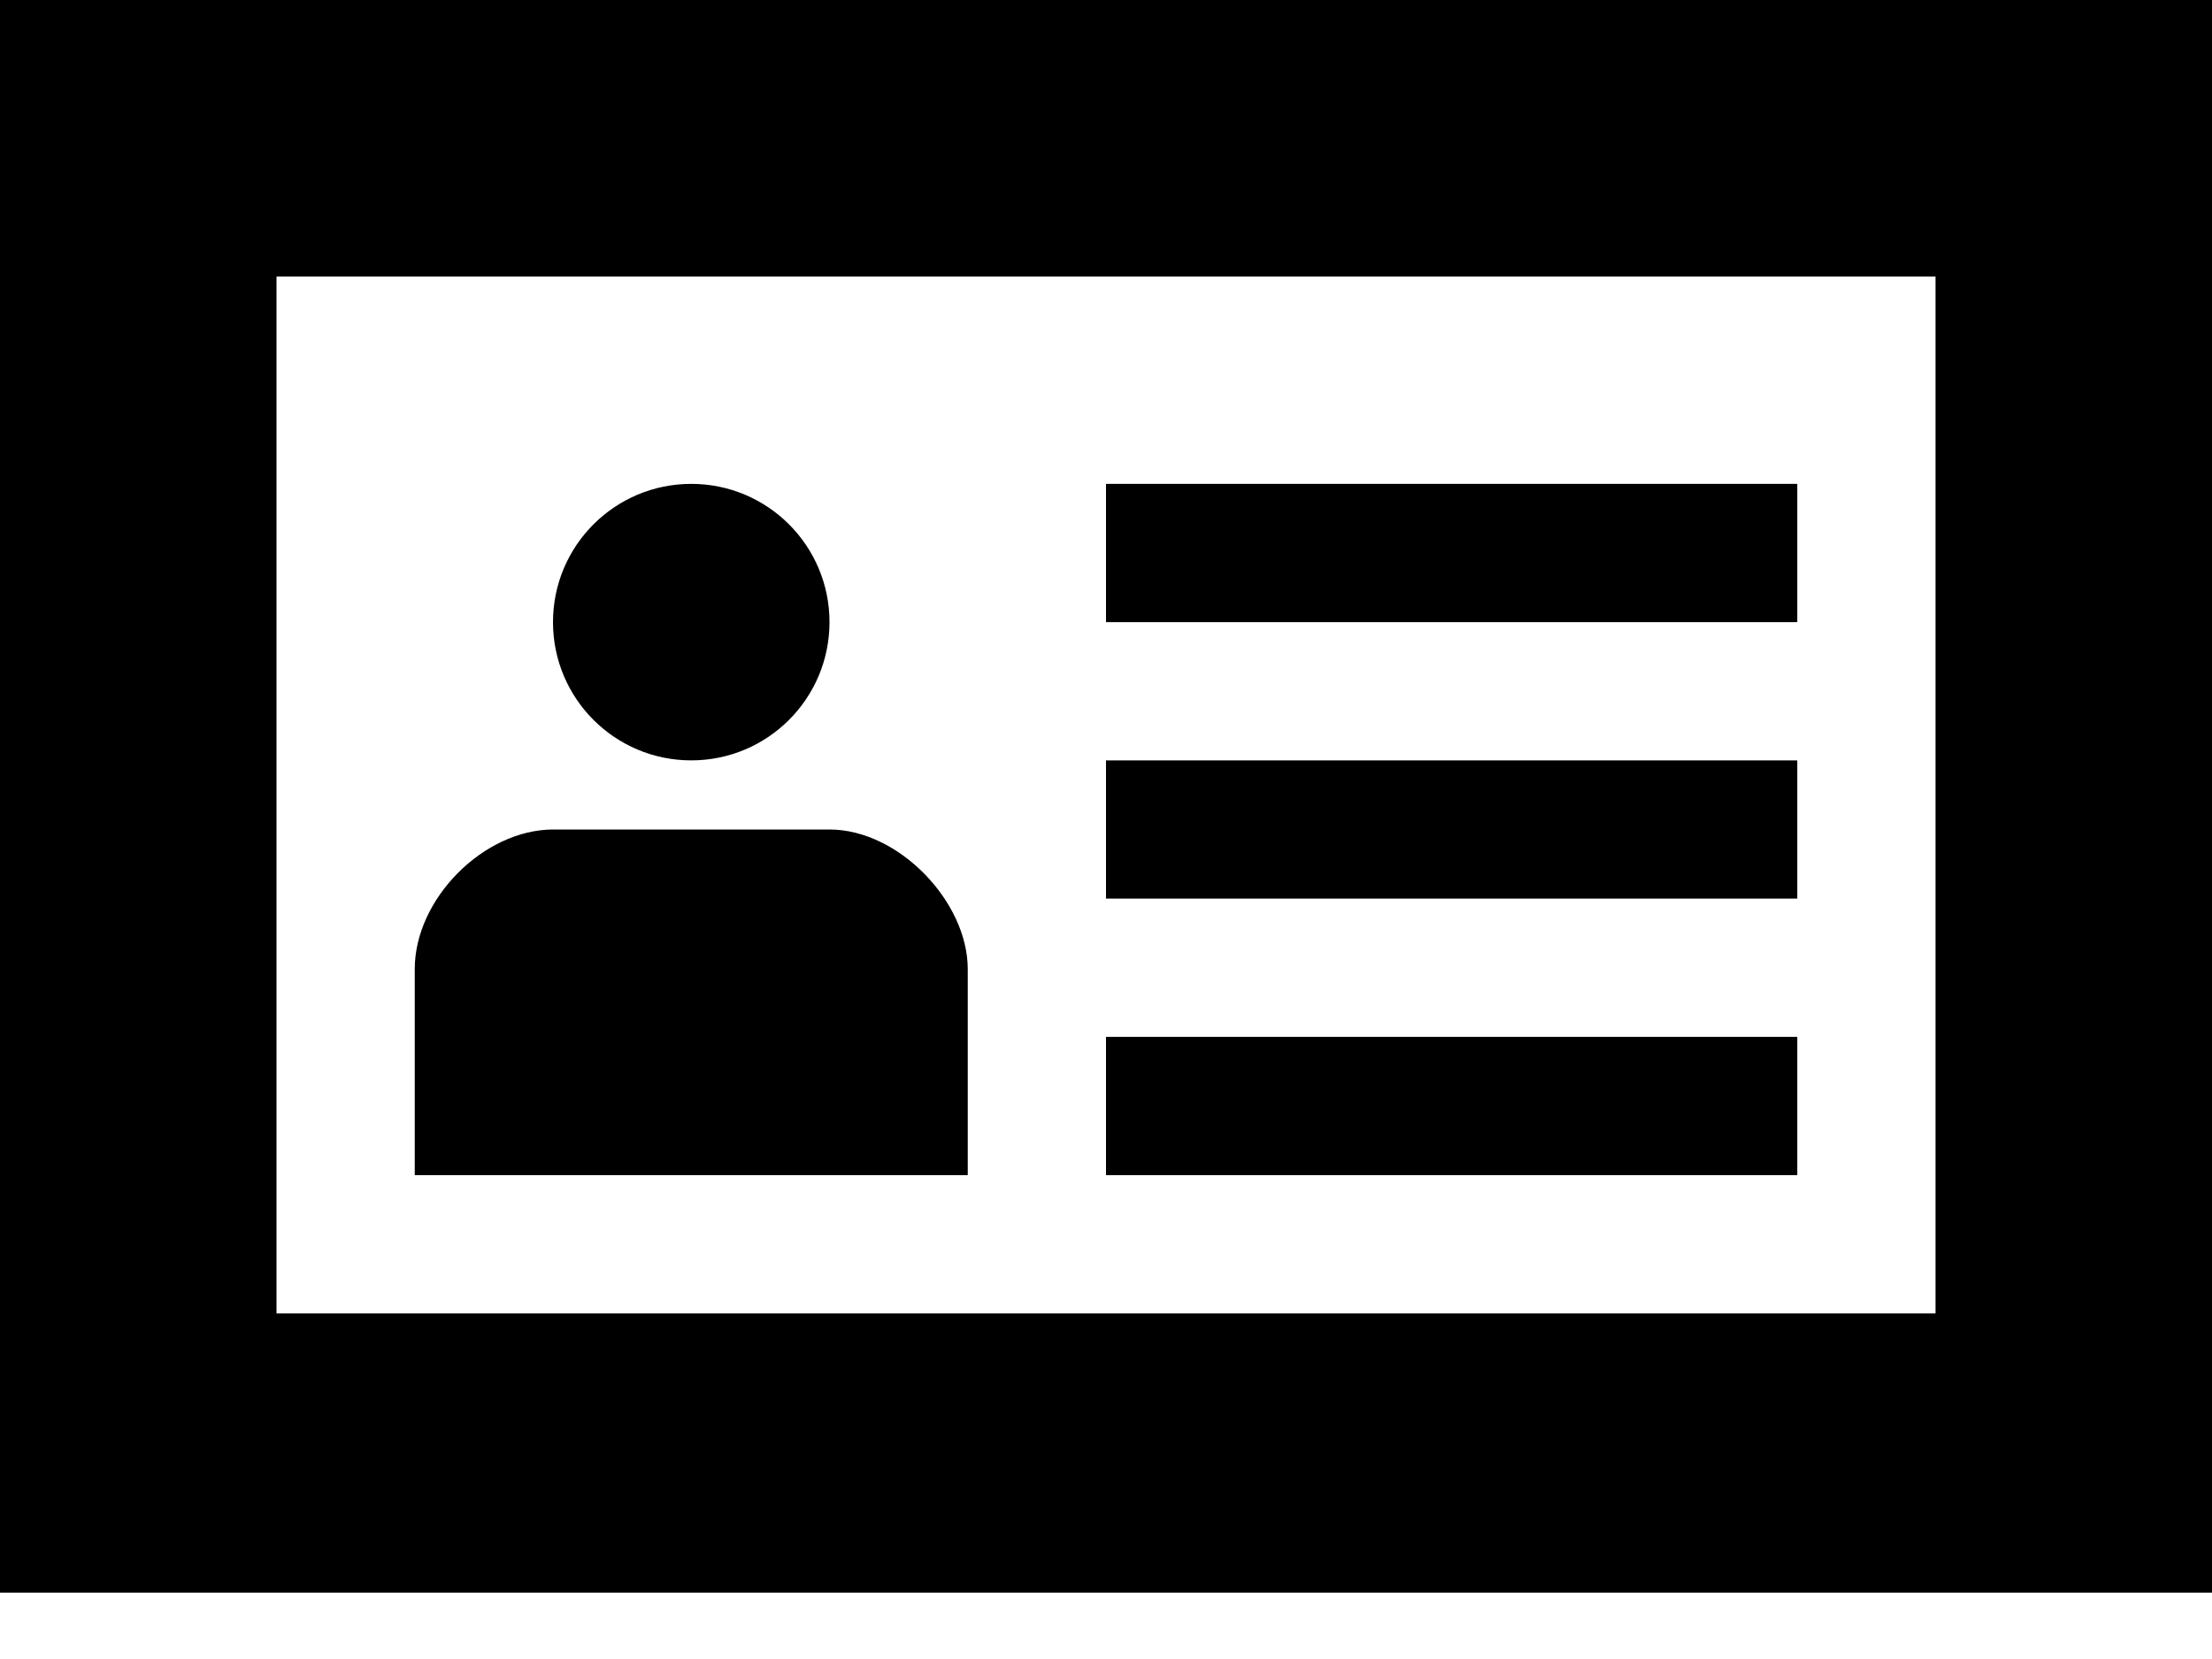
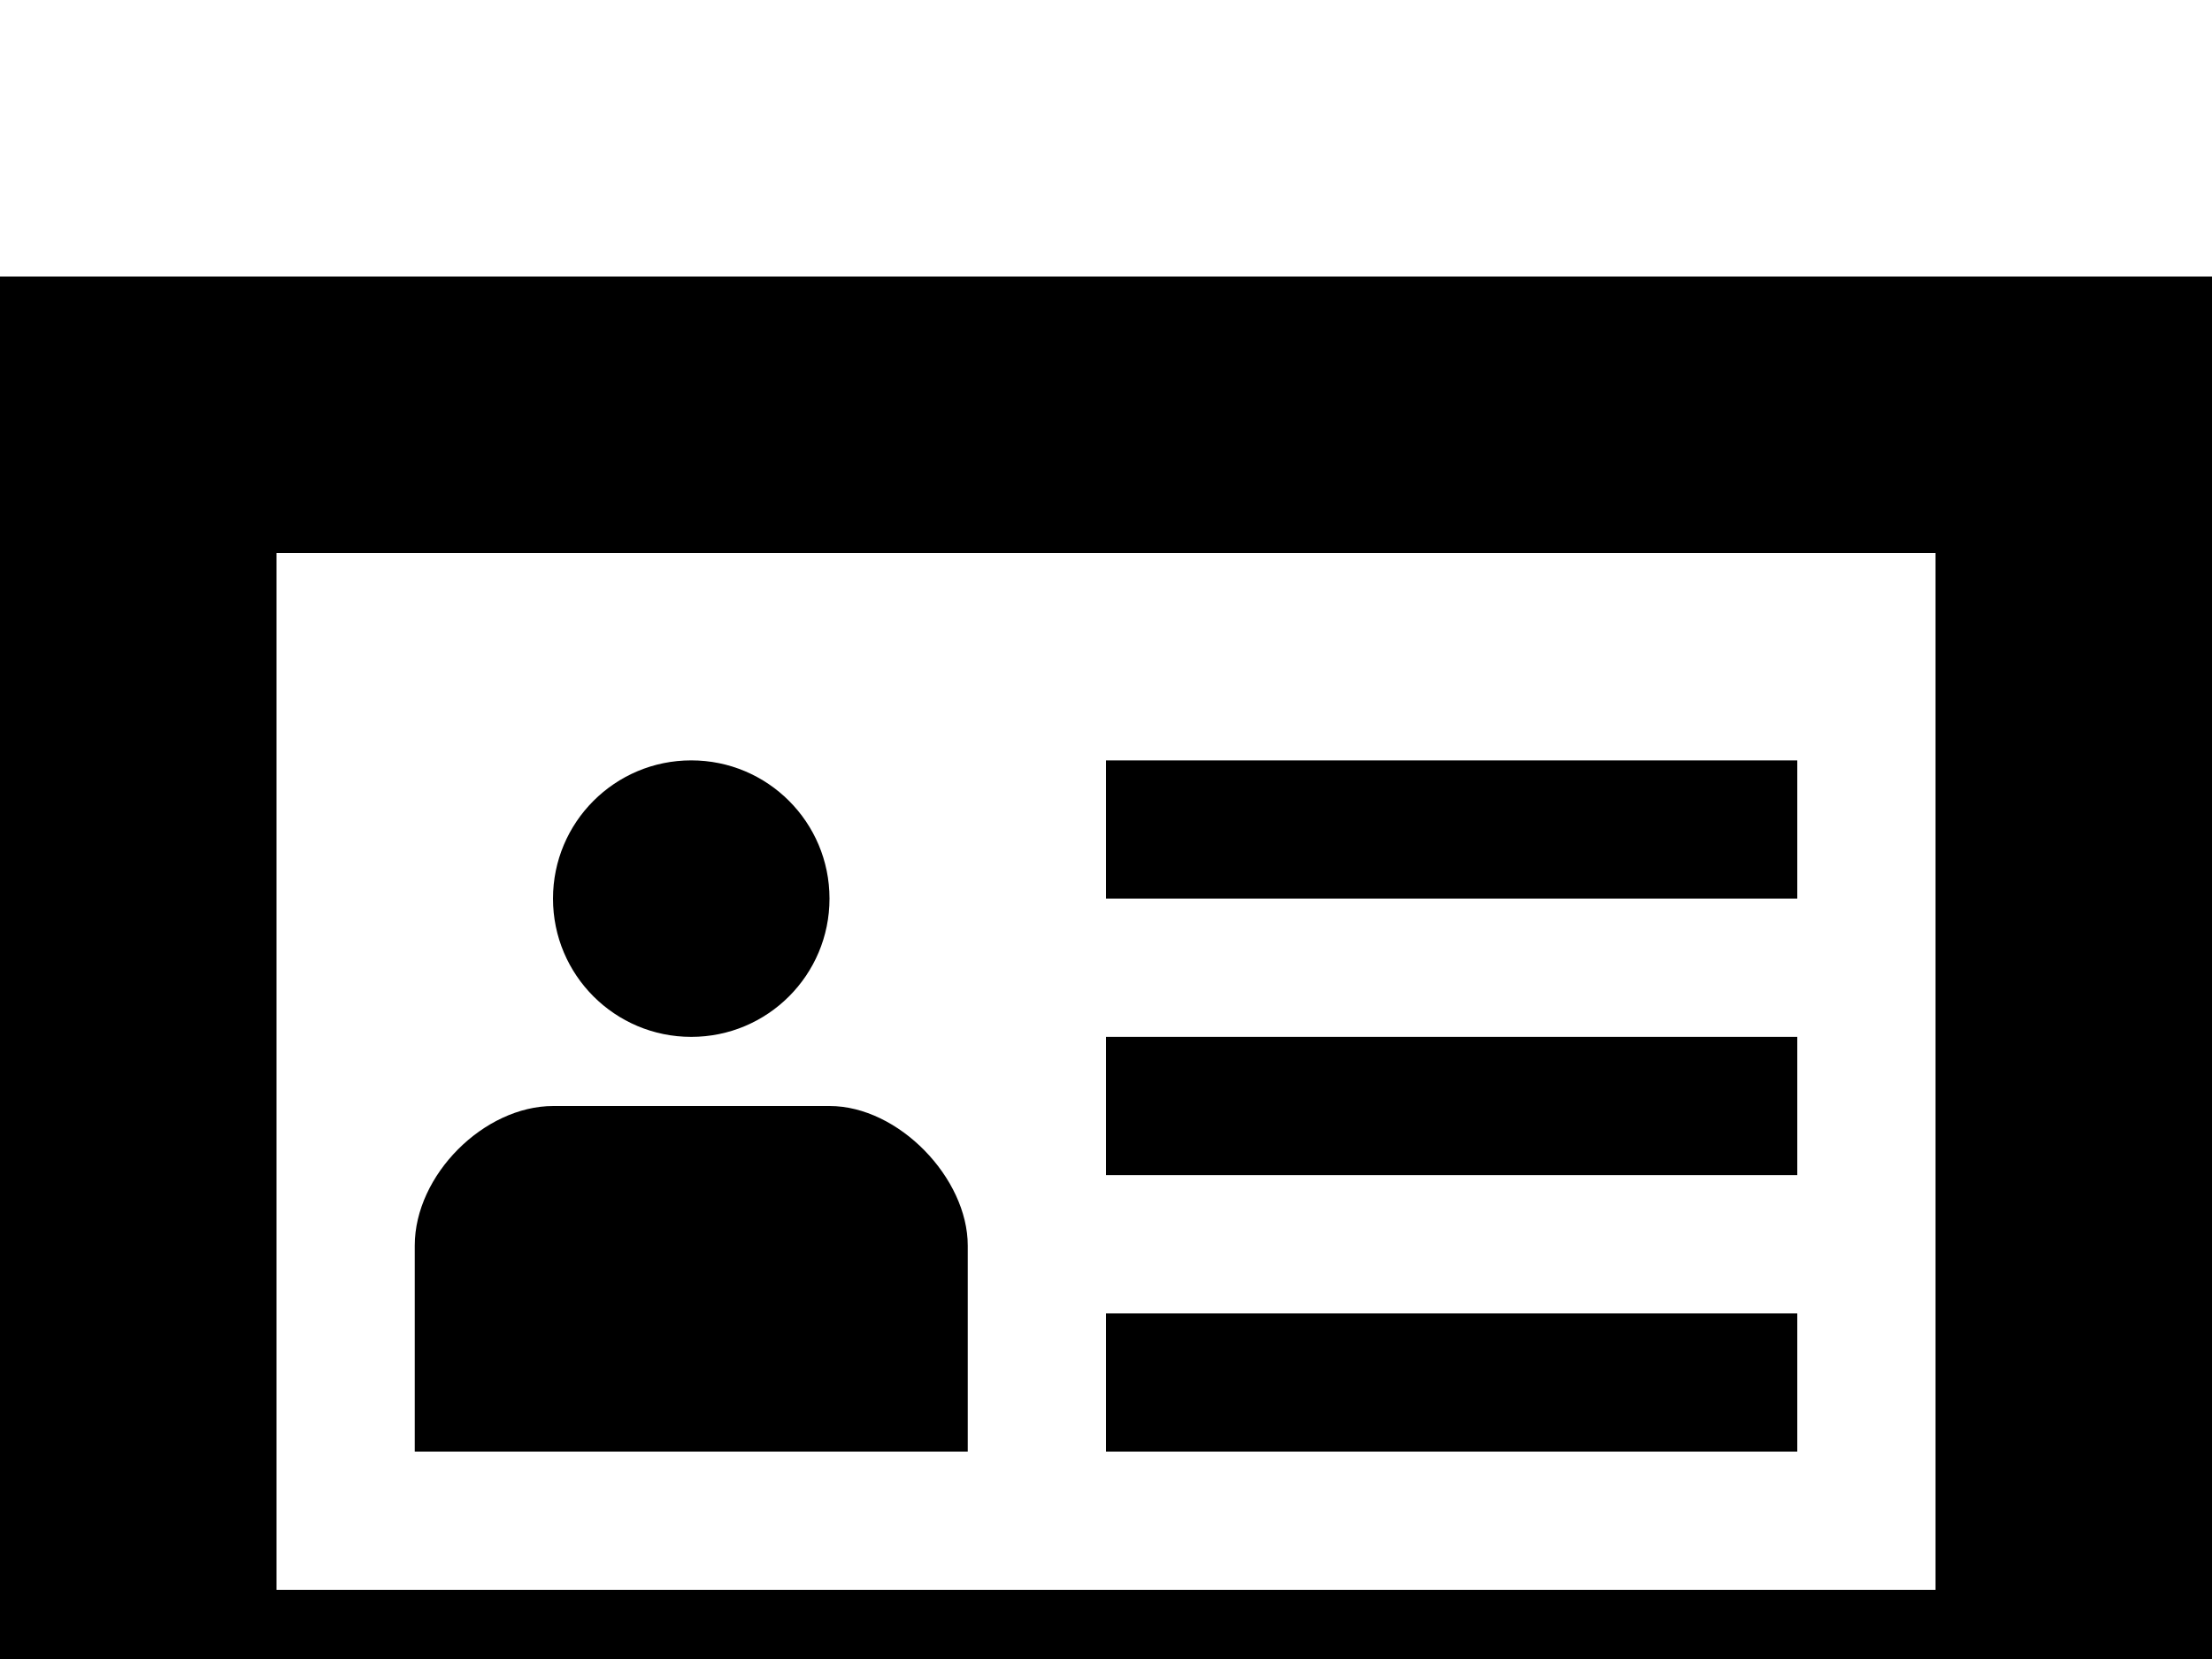
<svg xmlns="http://www.w3.org/2000/svg" width="32px" height="24px" viewBox="0 0 32 24" version="1.1">
-   <g id="V2-Dashboard" stroke="none" stroke-width="1" fill="none" fill-rule="evenodd">
-     <g id="Dashboard-/-Truus-/-Dropdown" transform="translate(-360, -186)" fill="#000000">
-       <g id="Blok-/-Mijn-Thema's" transform="translate(90, 88)">
-         <g id="Group">
-           <g id="Icon-Gezondheid" transform="translate(270, 94)">
-             <path d="M0,4 L32,4 L32,27.04 L0,27.04 L0,4 Z M14,21 L6,21 L6,18.019 C6,17 7,16 8.005,16 L12,16 C13,16 14,17.043 14,18.019 L14,21 Z M10,15 C8.895,15 8,14.105 8,13 C8,11.895 8.895,11 10,11 C11.105,11 12,11.895 12,13 C12,14.105 11.105,15 10,15 Z M4,23 L28,23 L28,8 L4,8 L4,23 Z M16,11 L26,11 L26,13 L16,13 L16,11 Z M16,15 L26,15 L26,17 L16,17 L16,15 Z M16,19 L26,19 L26,21 L16,21 L16,19 Z" id="Shape" />
-           </g>
-         </g>
-       </g>
-     </g>
-   </g>
+   <path d="M0,4 L32,4 L32,27.04 L0,27.04 L0,4 Z M14,21 L6,21 L6,18.019 C6,17 7,16 8.005,16 L12,16 C13,16 14,17.043 14,18.019 L14,21 Z M10,15 C8.895,15 8,14.105 8,13 C8,11.895 8.895,11 10,11 C11.105,11 12,11.895 12,13 C12,14.105 11.105,15 10,15 Z M4,23 L28,23 L28,8 L4,8 L4,23 Z M16,11 L26,11 L26,13 L16,13 L16,11 Z M16,15 L26,15 L26,17 L16,17 L16,15 Z M16,19 L26,19 L26,21 L16,21 L16,19 Z" id="Shape" />
</svg>
